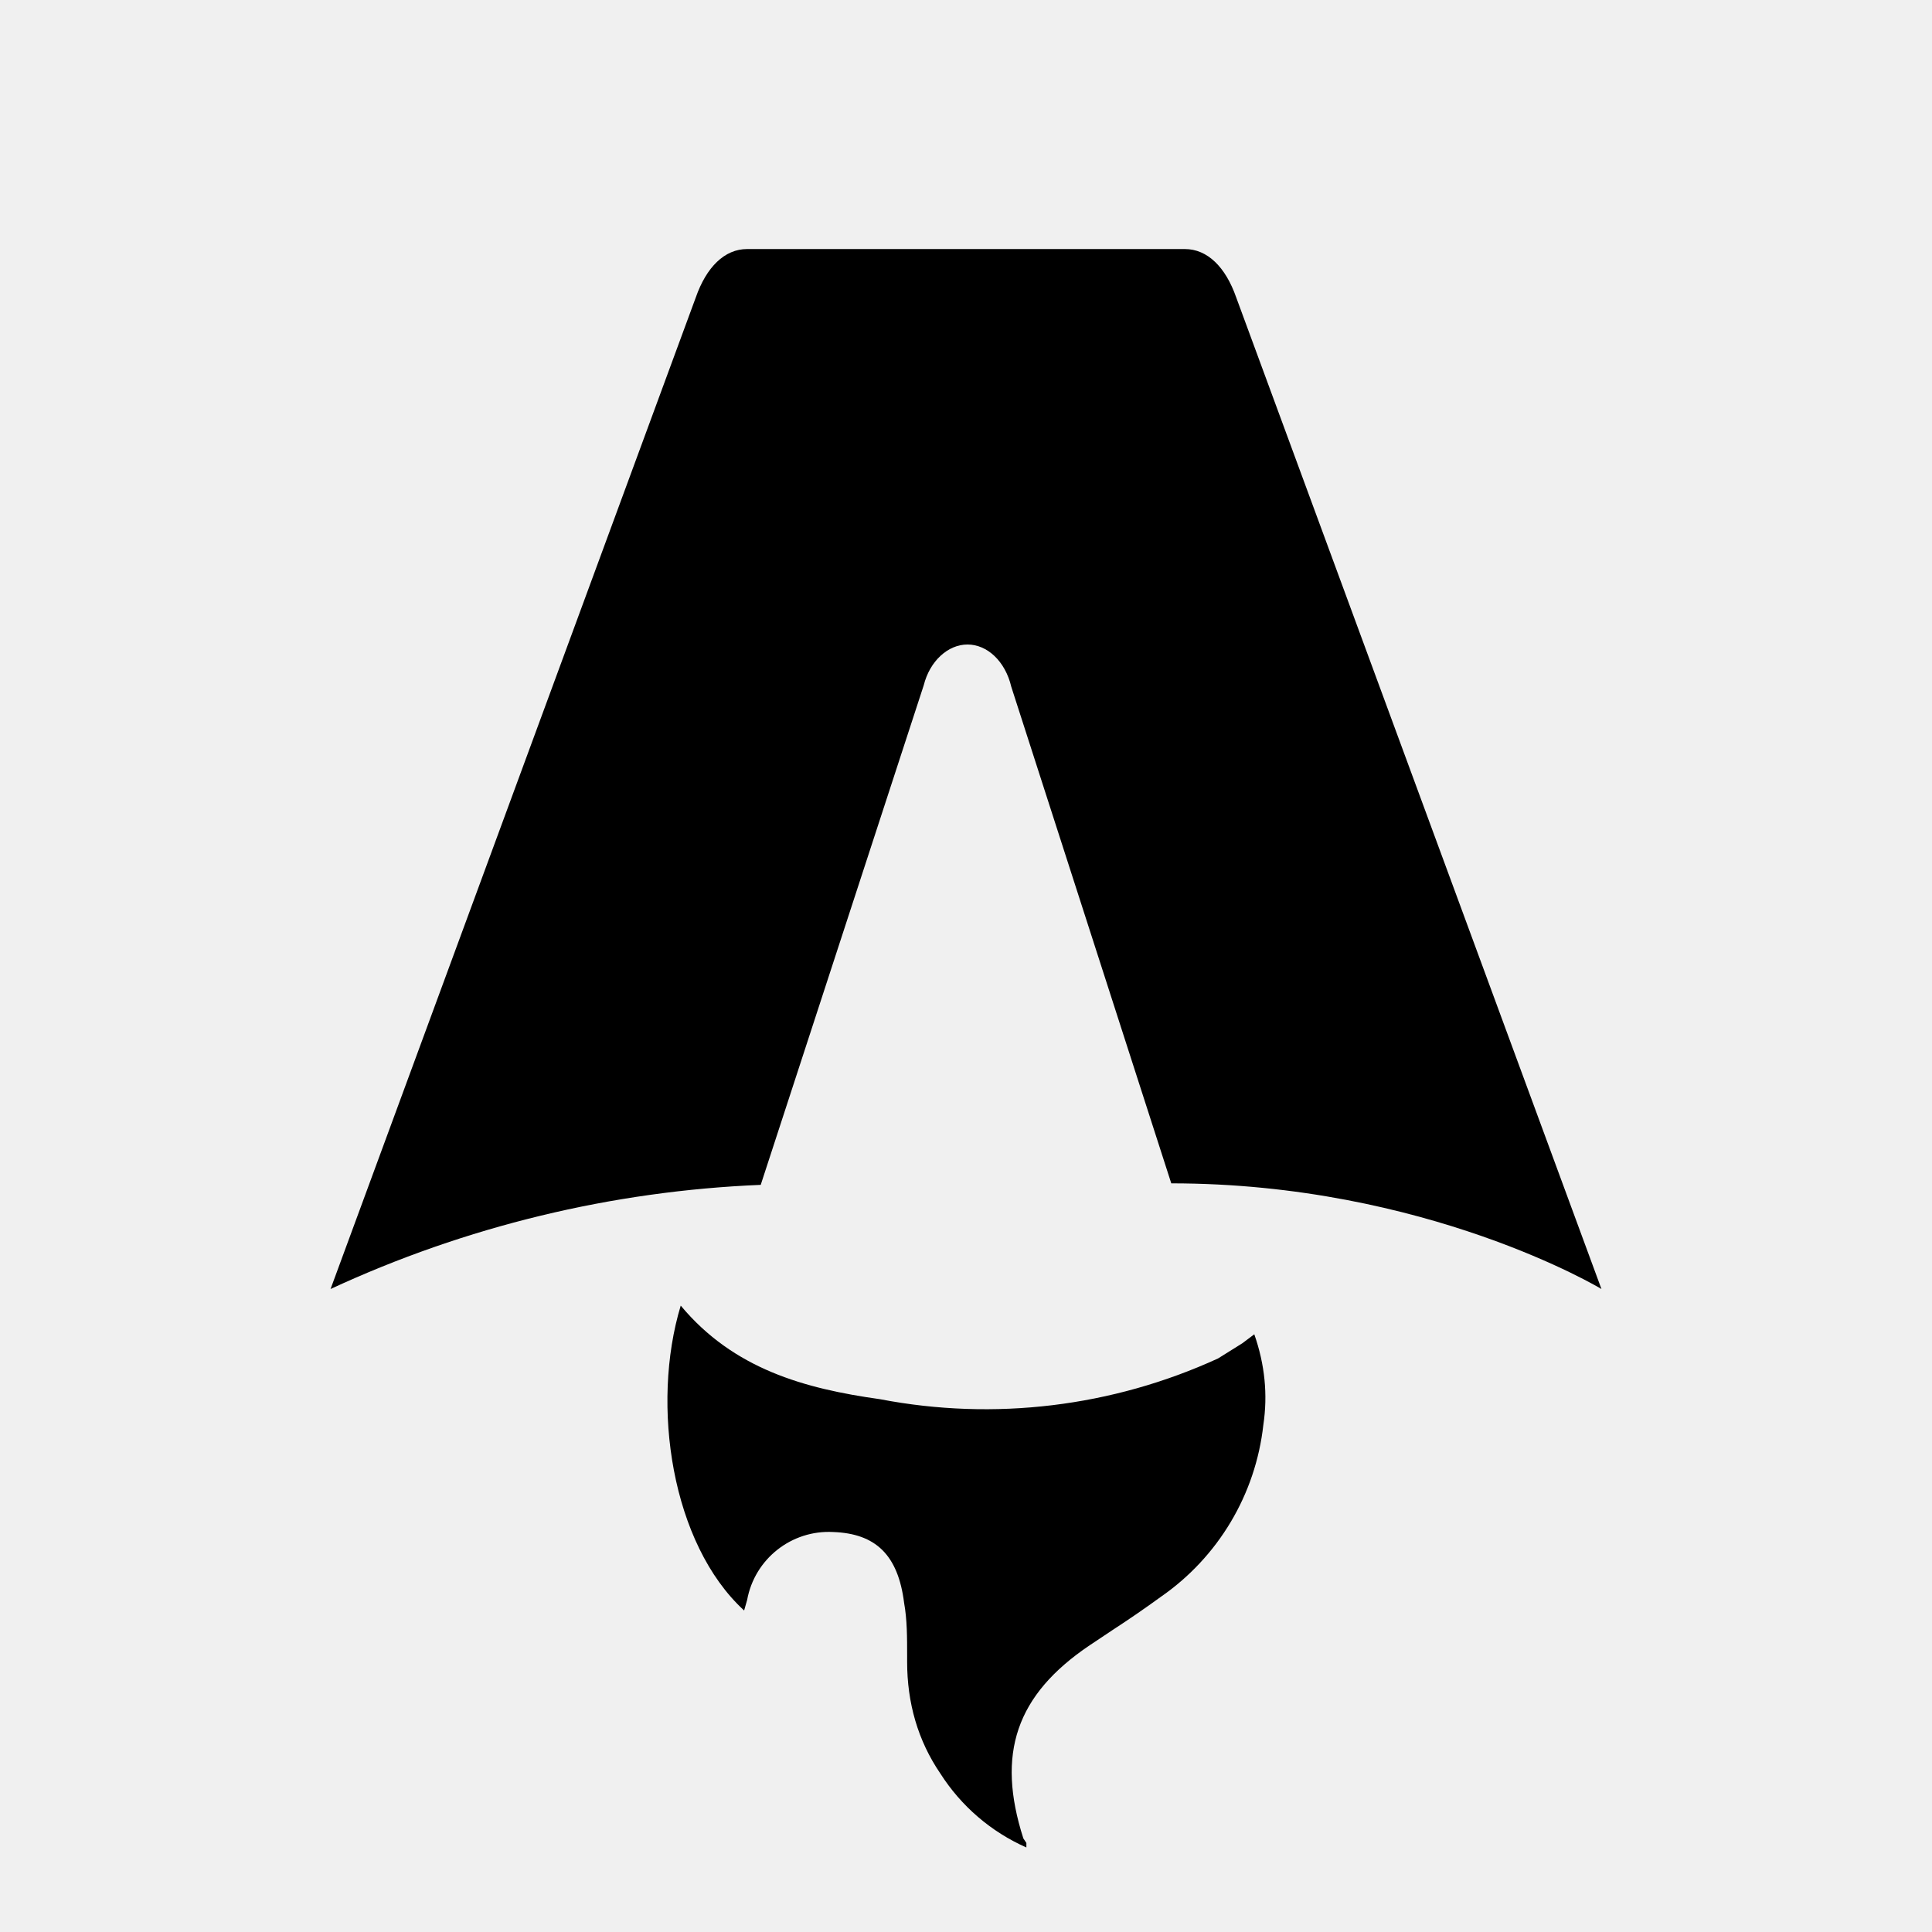
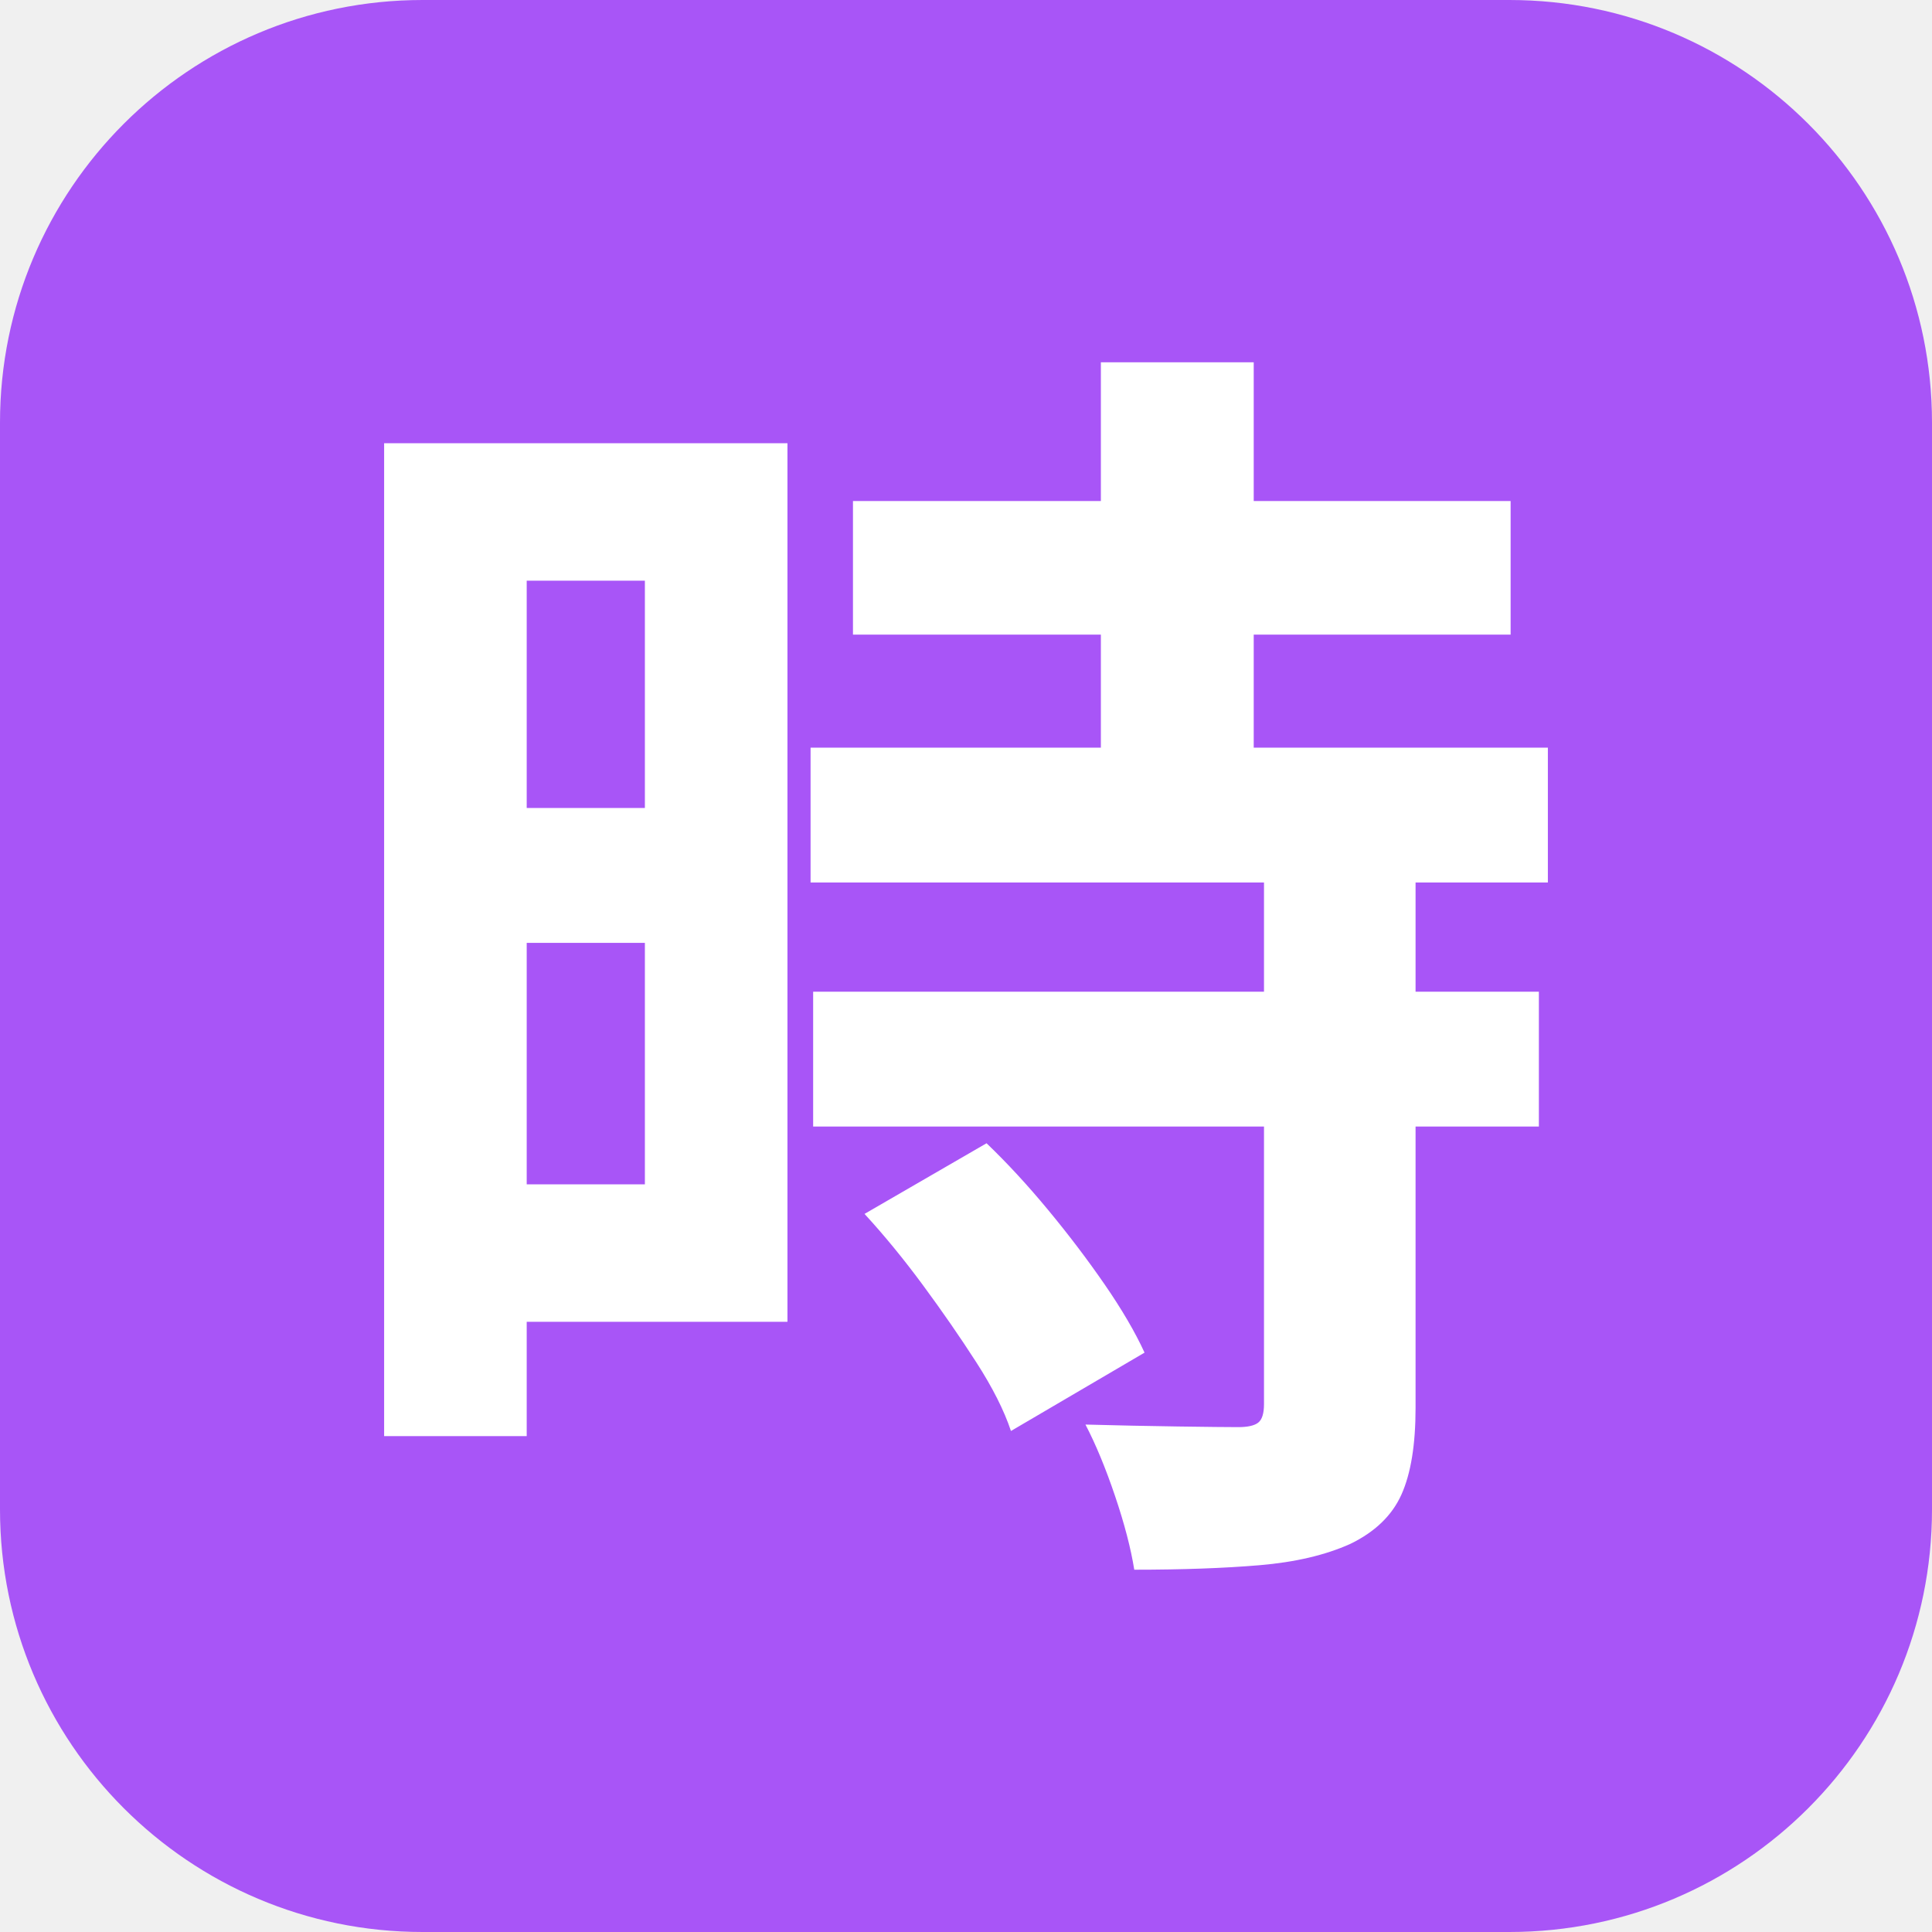
- <svg xmlns="http://www.w3.org/2000/svg" fill="none" viewBox="0 0 128 128">
-   <path d="M50.4 78.5a75.1 75.1 0 0 0-28.5 6.9l24.2-65.7c.7-2 1.9-3.2 3.4-3.2h29c1.5 0 2.7 1.2 3.4 3.2l24.2 65.7s-11.6-7-28.5-7L67 45.5c-.4-1.7-1.6-2.8-2.9-2.8-1.3 0-2.5 1.1-2.9 2.7L50.4 78.5Zm-1.1 28.2Zm-4.2-20.2c-2 6.6-.6 15.8 4.2 20.2a17.5 17.5 0 0 1 .2-.7 5.5 5.5 0 0 1 5.7-4.5c2.8.1 4.3 1.5 4.7 4.7.2 1.1.2 2.3.2 3.5v.4c0 2.7.7 5.2 2.2 7.4a13 13 0 0 0 5.7 4.9v-.3l-.2-.3c-1.8-5.6-.5-9.5 4.4-12.8l1.5-1a73 73 0 0 0 3.2-2.2 16 16 0 0 0 6.8-11.4c.3-2 .1-4-.6-6l-.8.6-1.6 1a37 37 0 0 1-22.4 2.7c-5-.7-9.7-2-13.2-6.2Z" />
-   <style>
-         path { fill: #000; }
-         @media (prefers-color-scheme: dark) {
-             path { fill: #FFF; }
-         }
-     </style>
+ <svg xmlns="http://www.w3.org/2000/svg" viewBox="0 0 64 64">
+   <rect width="64" height="64" rx="14" fill="#a855f7" />
+   <path fill="#fff" transform="translate(32 32) scale(0.04255 -0.04255) translate(-516 -381)" d="M428 743H621V851H740V743H940V639H740V551H969V446H866V361H962V256H866V37Q866 -6 855.0 -30.5Q844 -55 815 -69Q786 -82 744.5 -85.5Q703 -89 647 -89Q643 -64 632.0 -31.5Q621 1 609 24Q646 23 681.0 22.5Q716 22 728 22Q739 22 743.5 25.5Q748 29 748 40V256H397V361H748V446H395V551H621V639H428ZM63 788H377V104H174V15H63ZM437 188 532 243Q556 220 580.0 191.0Q604 162 624.0 133.0Q644 104 655 80L551 19Q543 43 524.0 72.5Q505 102 482.5 132.5Q460 163 437 188ZM174 399V211H266V399ZM174 681V504H266V681Z" />
</svg>
